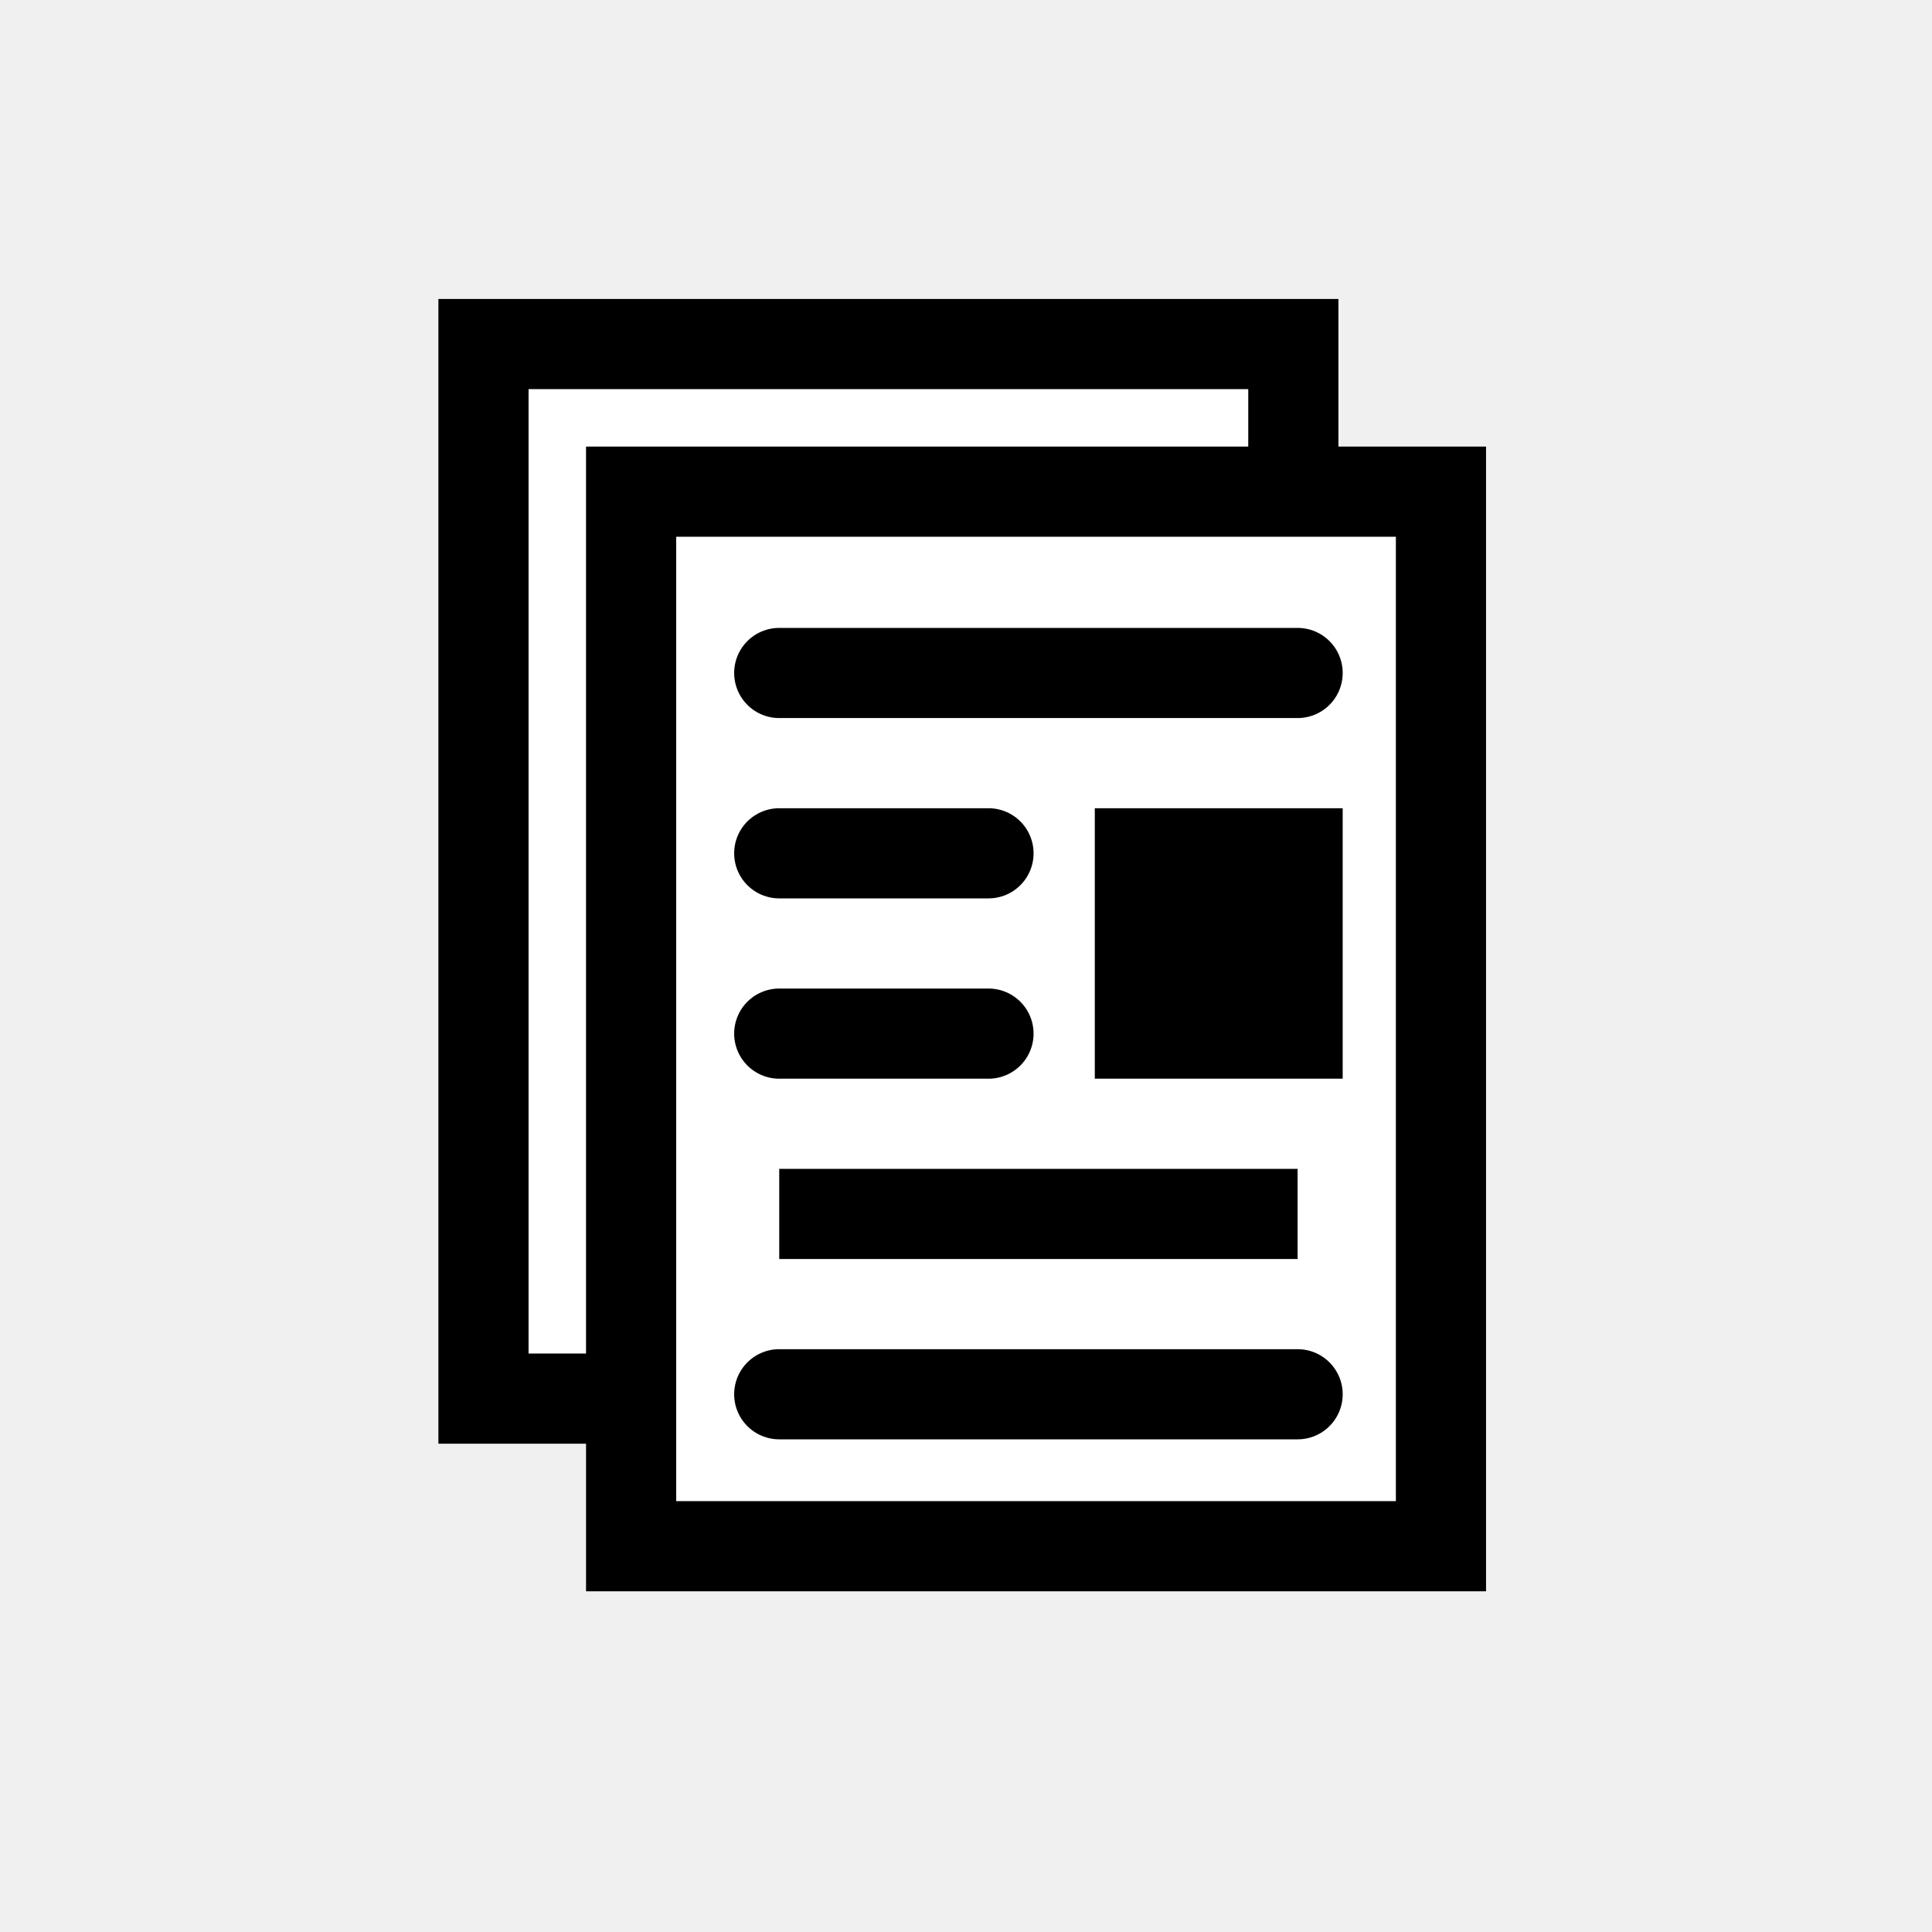
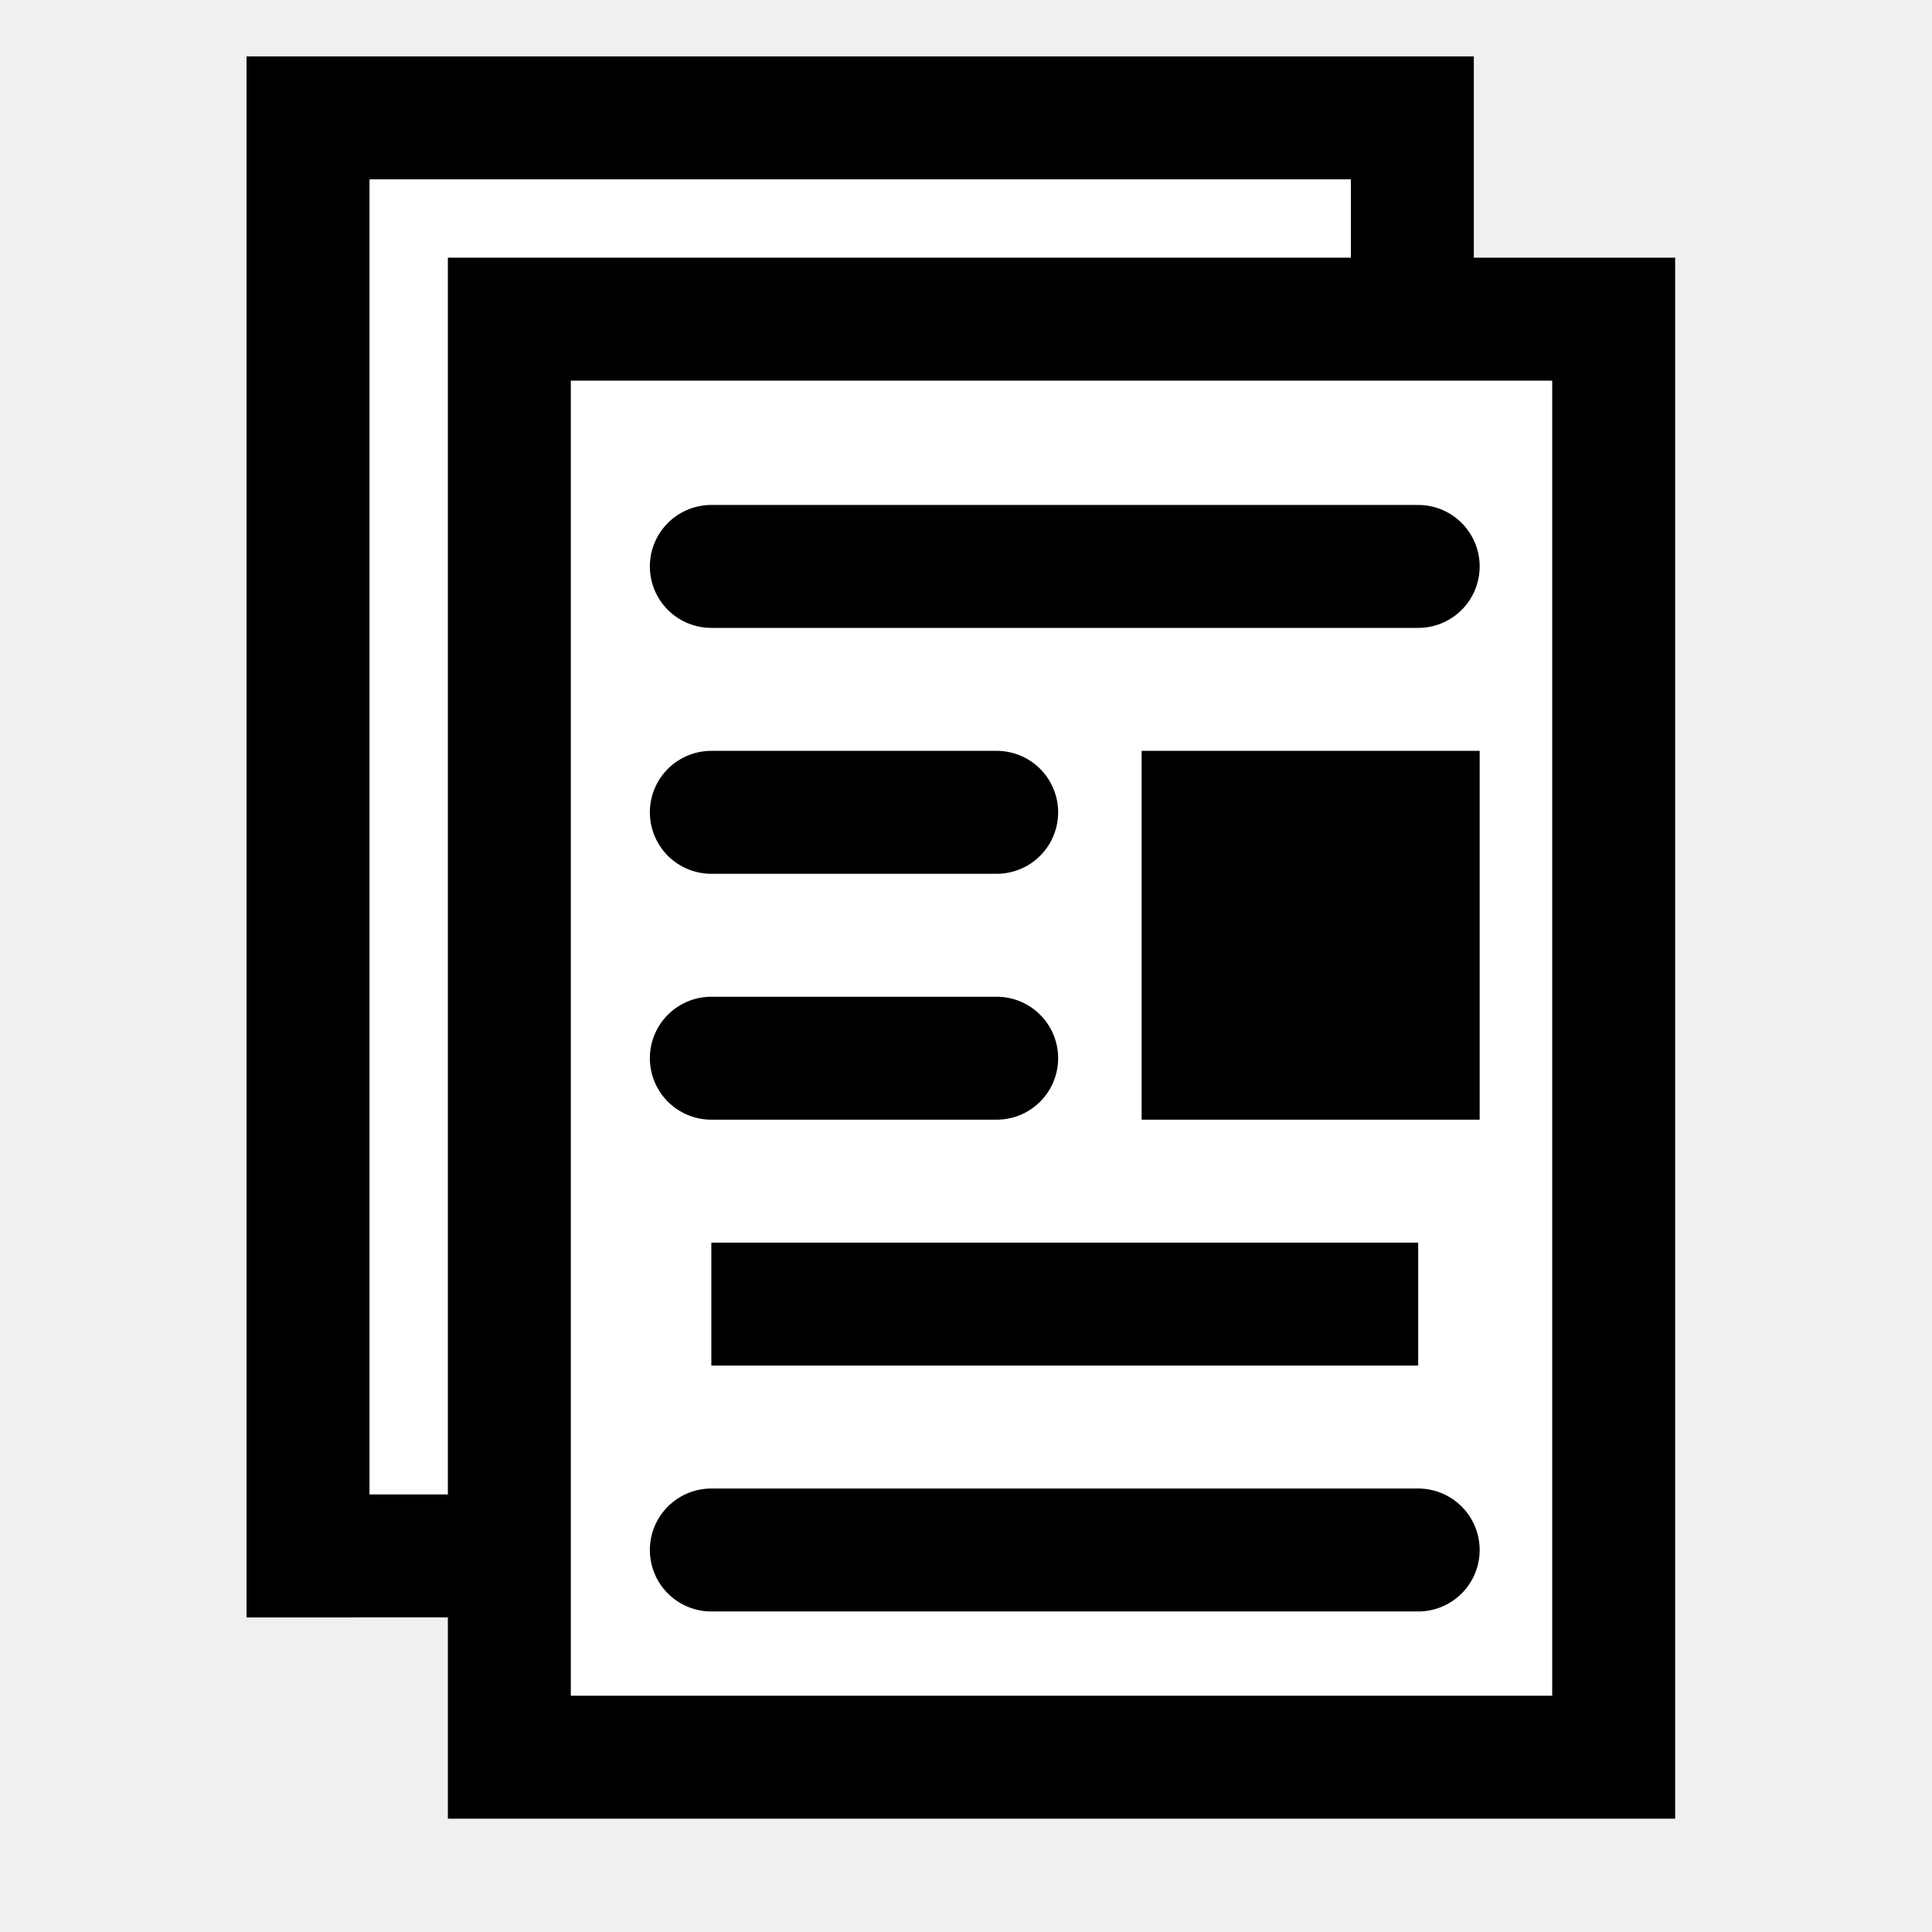
- <svg xmlns="http://www.w3.org/2000/svg" version="1.1" id="Icon" width="75" height="75" viewBox="0 0 75 75" overflow="visible" enable-background="new 0 0 75 75" xml:space="preserve">
+ <svg xmlns="http://www.w3.org/2000/svg" version="1.1" id="Icon" width="55" height="55" viewBox="10 10 55 55" overflow="visible" enable-background="new 0 0 75 75" xml:space="preserve">
  <polyline fill="#FFFFFF" stroke="#000000" stroke-width="3.5" points="50.207,19.086 50.207,13.356 18.769,13.356 18.769,54.294   24.498,54.293 " />
  <rect x="24.5" y="19.086" fill="#FFFFFF" stroke="#000000" stroke-width="3.5" width="31.438" height="40.938" />
  <line fill="none" stroke="#000000" stroke-width="3.5" stroke-linecap="round" stroke-linejoin="round" x1="30.25" y1="26.125" x2="50.373" y2="26.125" />
  <line fill="none" stroke="#000000" stroke-width="3.5" stroke-linecap="round" stroke-linejoin="round" x1="30.25" y1="33.125" x2="38.373" y2="33.125" />
  <line fill="none" stroke="#000000" stroke-width="3.5" stroke-linecap="round" stroke-linejoin="round" x1="30.25" y1="40.125" x2="38.373" y2="40.125" />
  <line fill="none" stroke="#000000" stroke-width="3.5" stroke-linecap="round" stroke-linejoin="round" x1="30.25" y1="54.125" x2="50.373" y2="54.125" />
  <rect x="44.25" y="33.125" fill="#000000" stroke="#000000" stroke-width="3.5" stroke-linecap="round" width="6.123" height="7" />
  <line fill="none" stroke="#000000" stroke-width="3.5" x1="30.25" y1="47.125" x2="50.373" y2="47.125" />
</svg>
